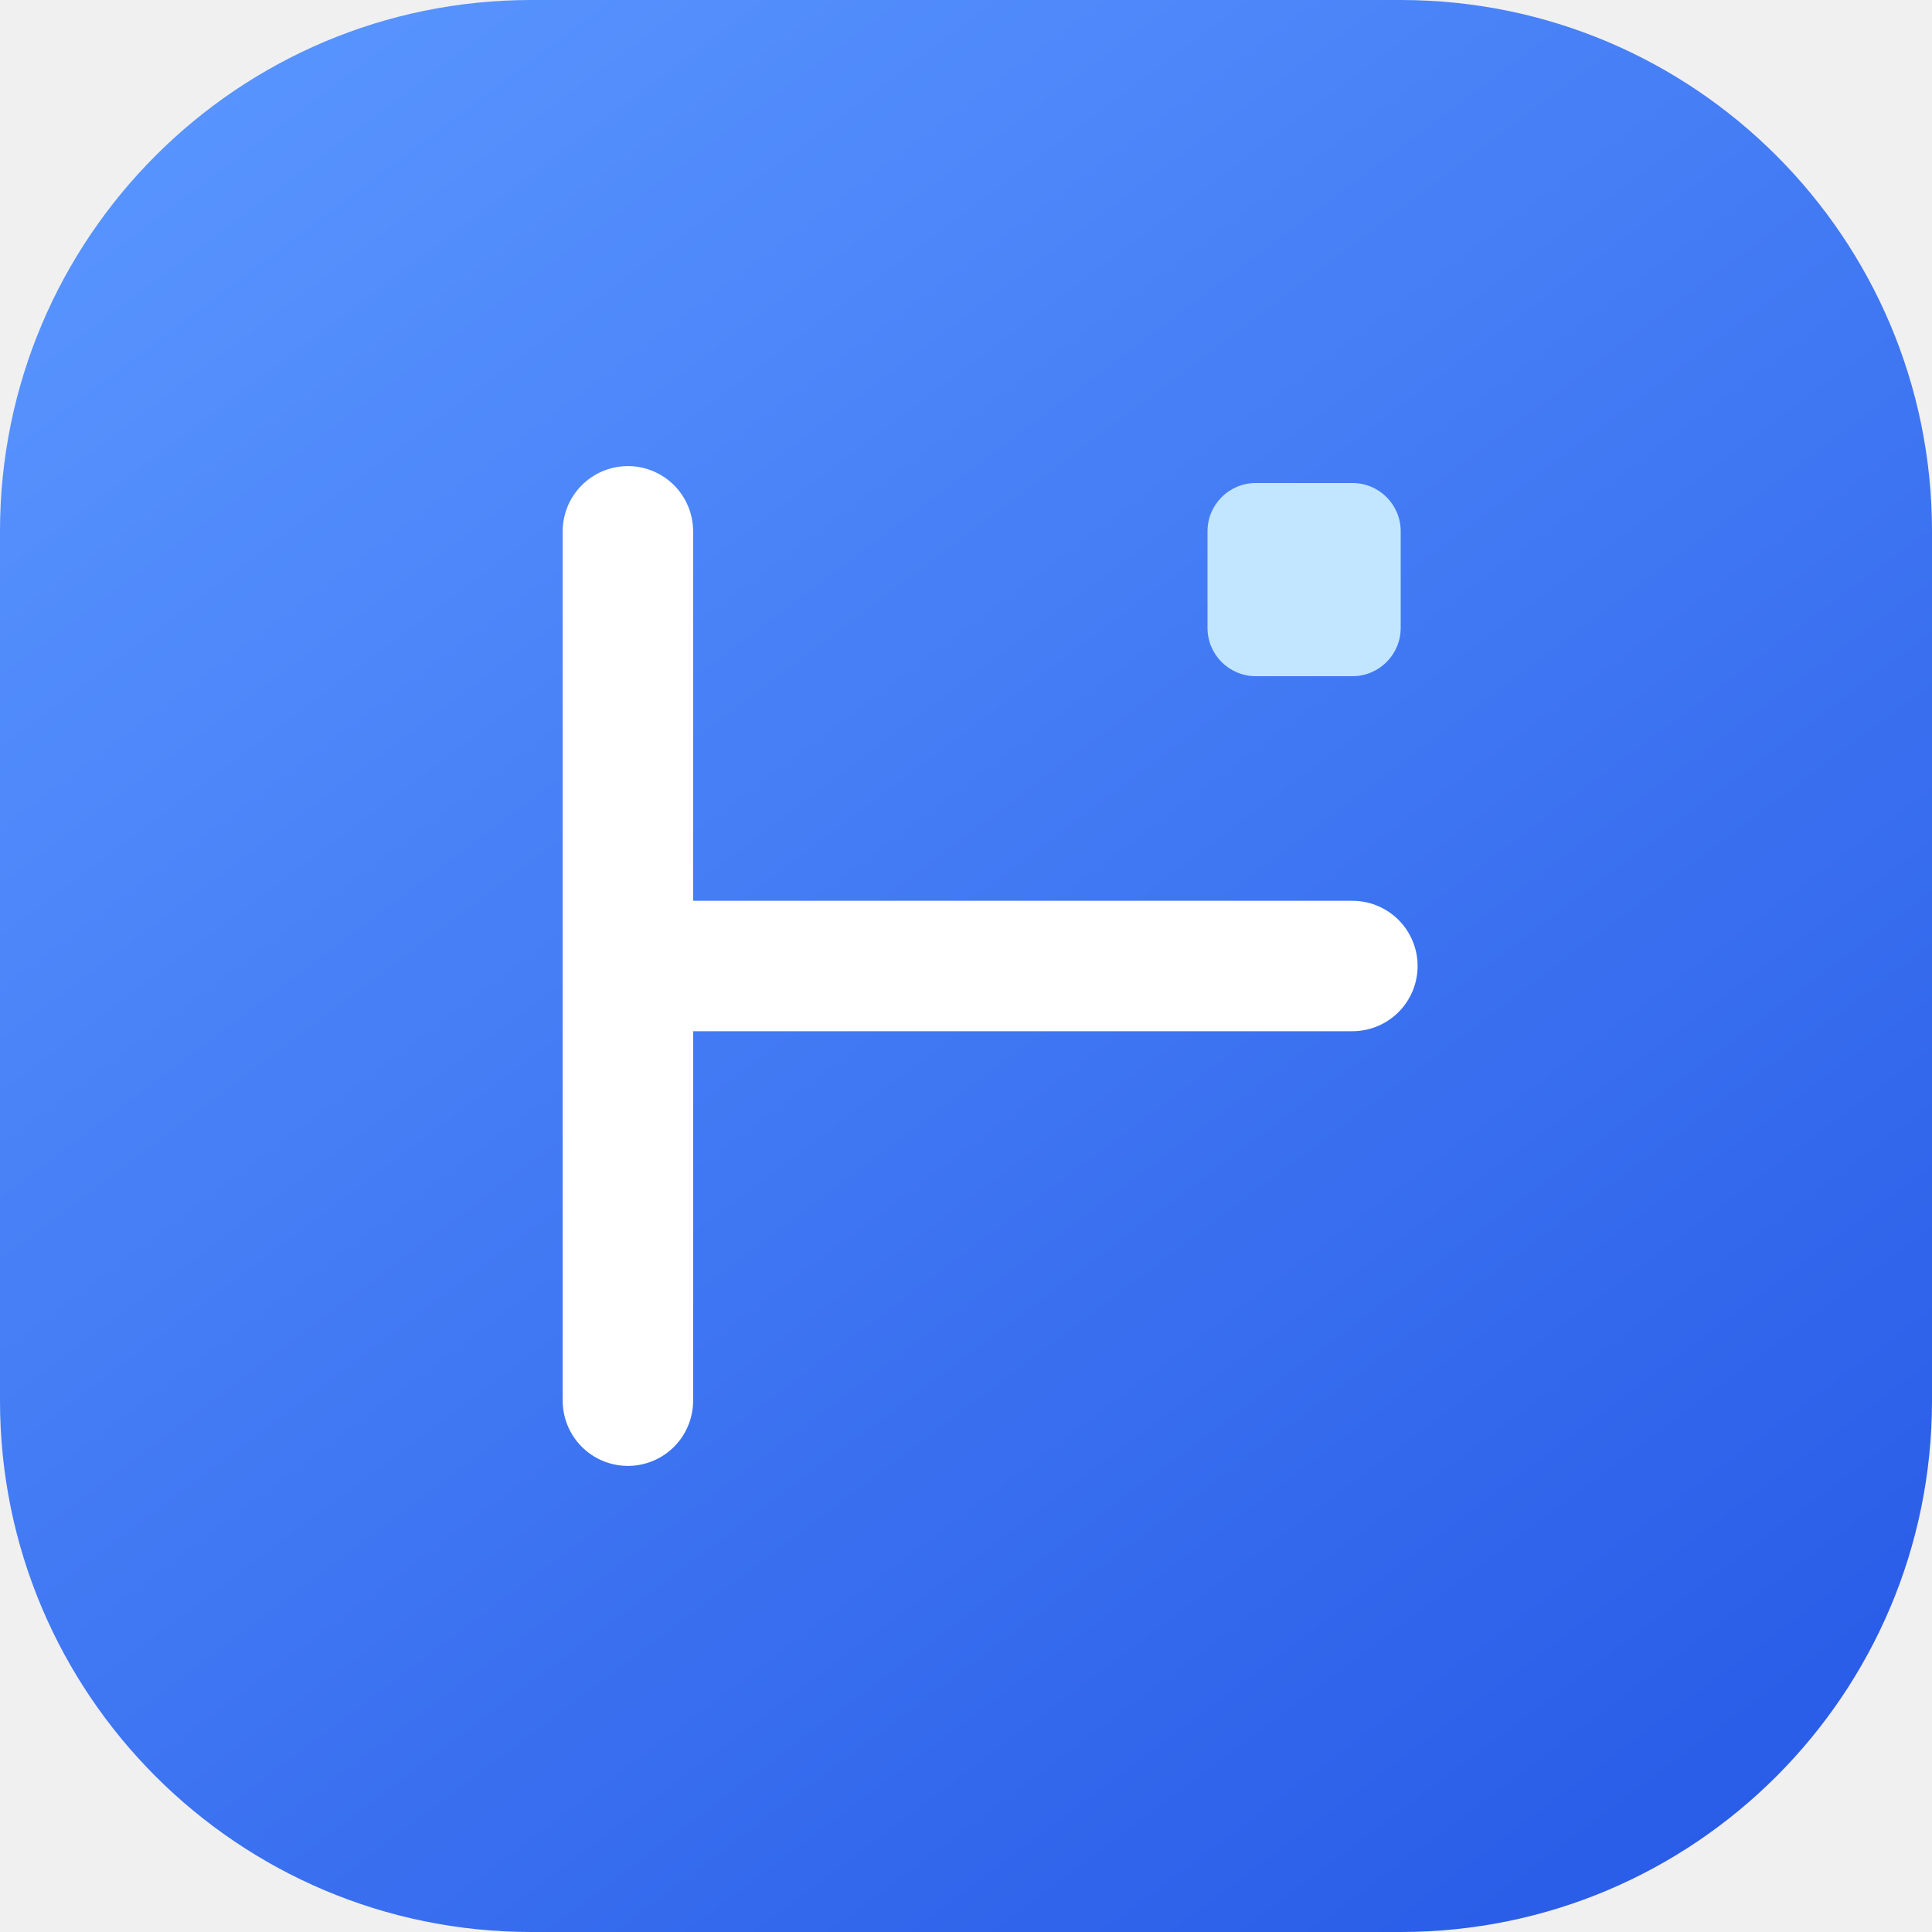
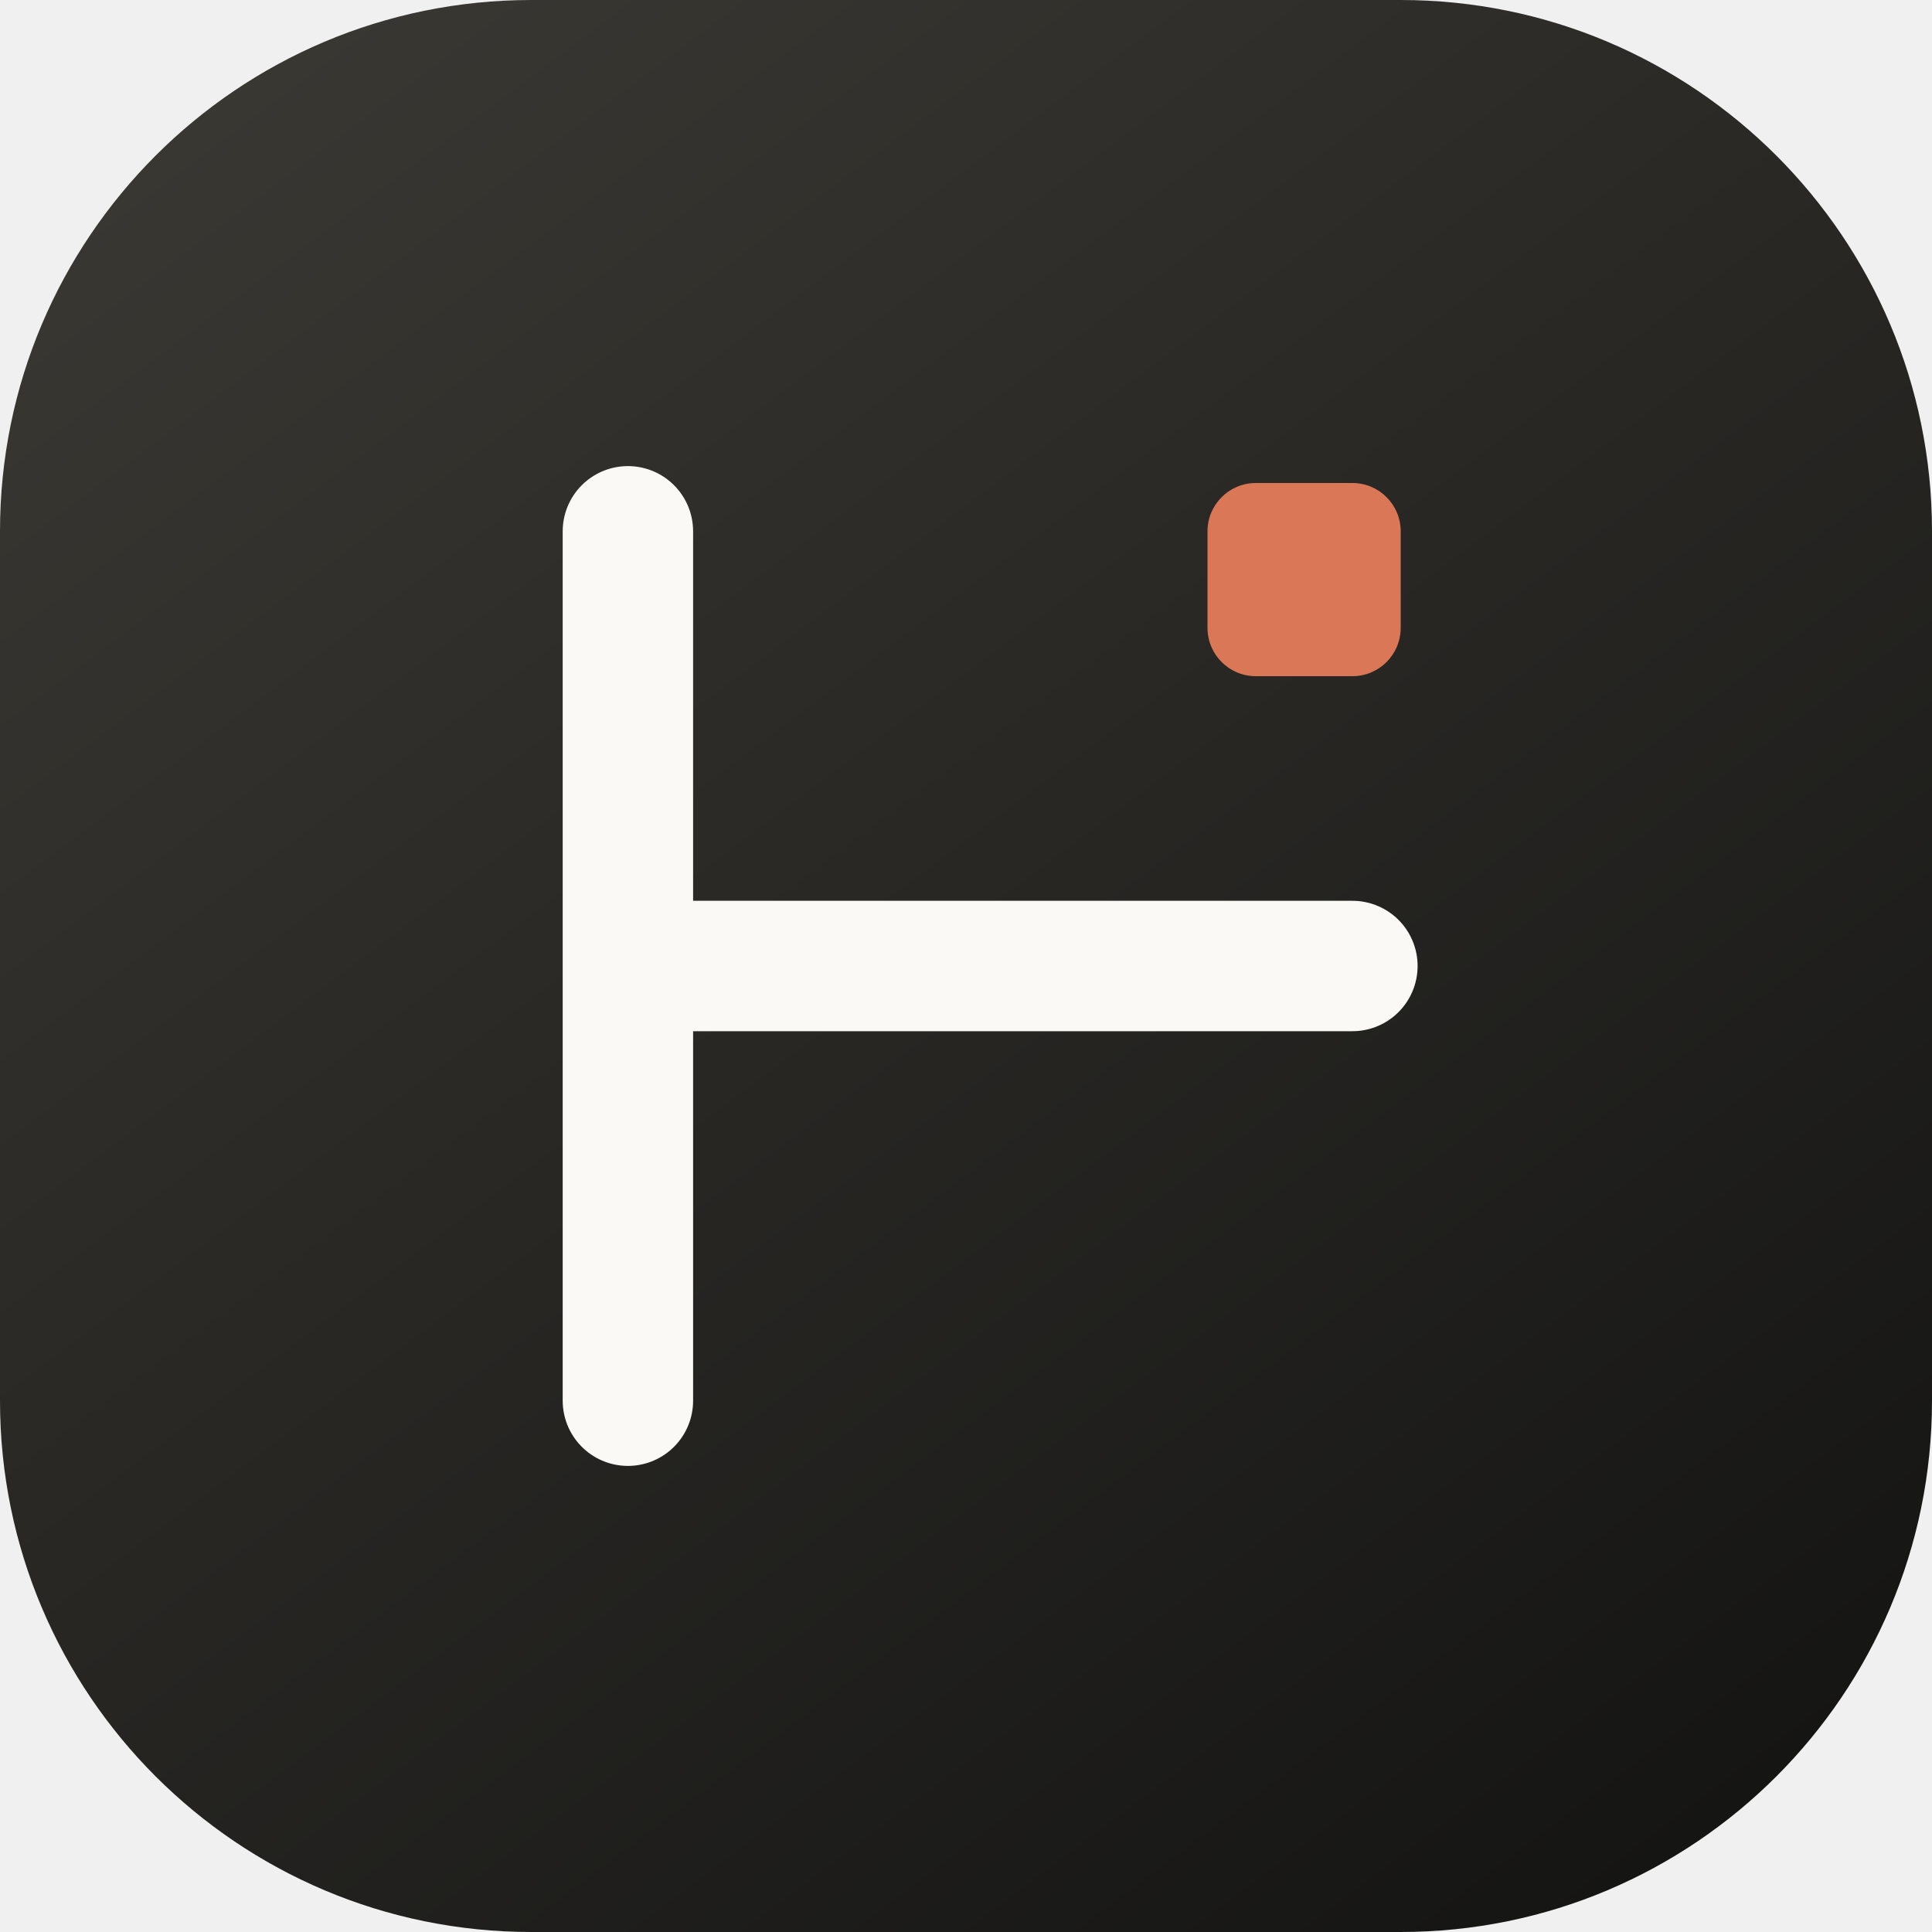
<svg xmlns="http://www.w3.org/2000/svg" viewBox="0 0 40 40" fill="none">
  <defs>
    <linearGradient id="a" x1="5" y1="0" x2="35" y2="40" gradientUnits="userSpaceOnUse">
-       <stop stop-color="#5995ff" />
-       <stop offset="1" stop-color="#285be7" />
+       <stop stop-color="#3a3833" />
+       <stop offset="1" stop-color="#141413" />
    </linearGradient>
  </defs>
  <rect width="40" height="40" rx="11" fill="url(#a)" />
-   <path d="M13 11v18m0-9h15" stroke="#fff" stroke-width="2.7" stroke-linecap="round" />
-   <rect x="25" y="10" width="4" height="4" rx="1" fill="#c2e6ff" />
+   <path d="M13 11v18m0-9h15" stroke="#faf9f5" stroke-width="2.7" stroke-linecap="round" />
+   <rect x="25" y="10" width="4" height="4" rx="1" fill="#d97757" />
</svg>
